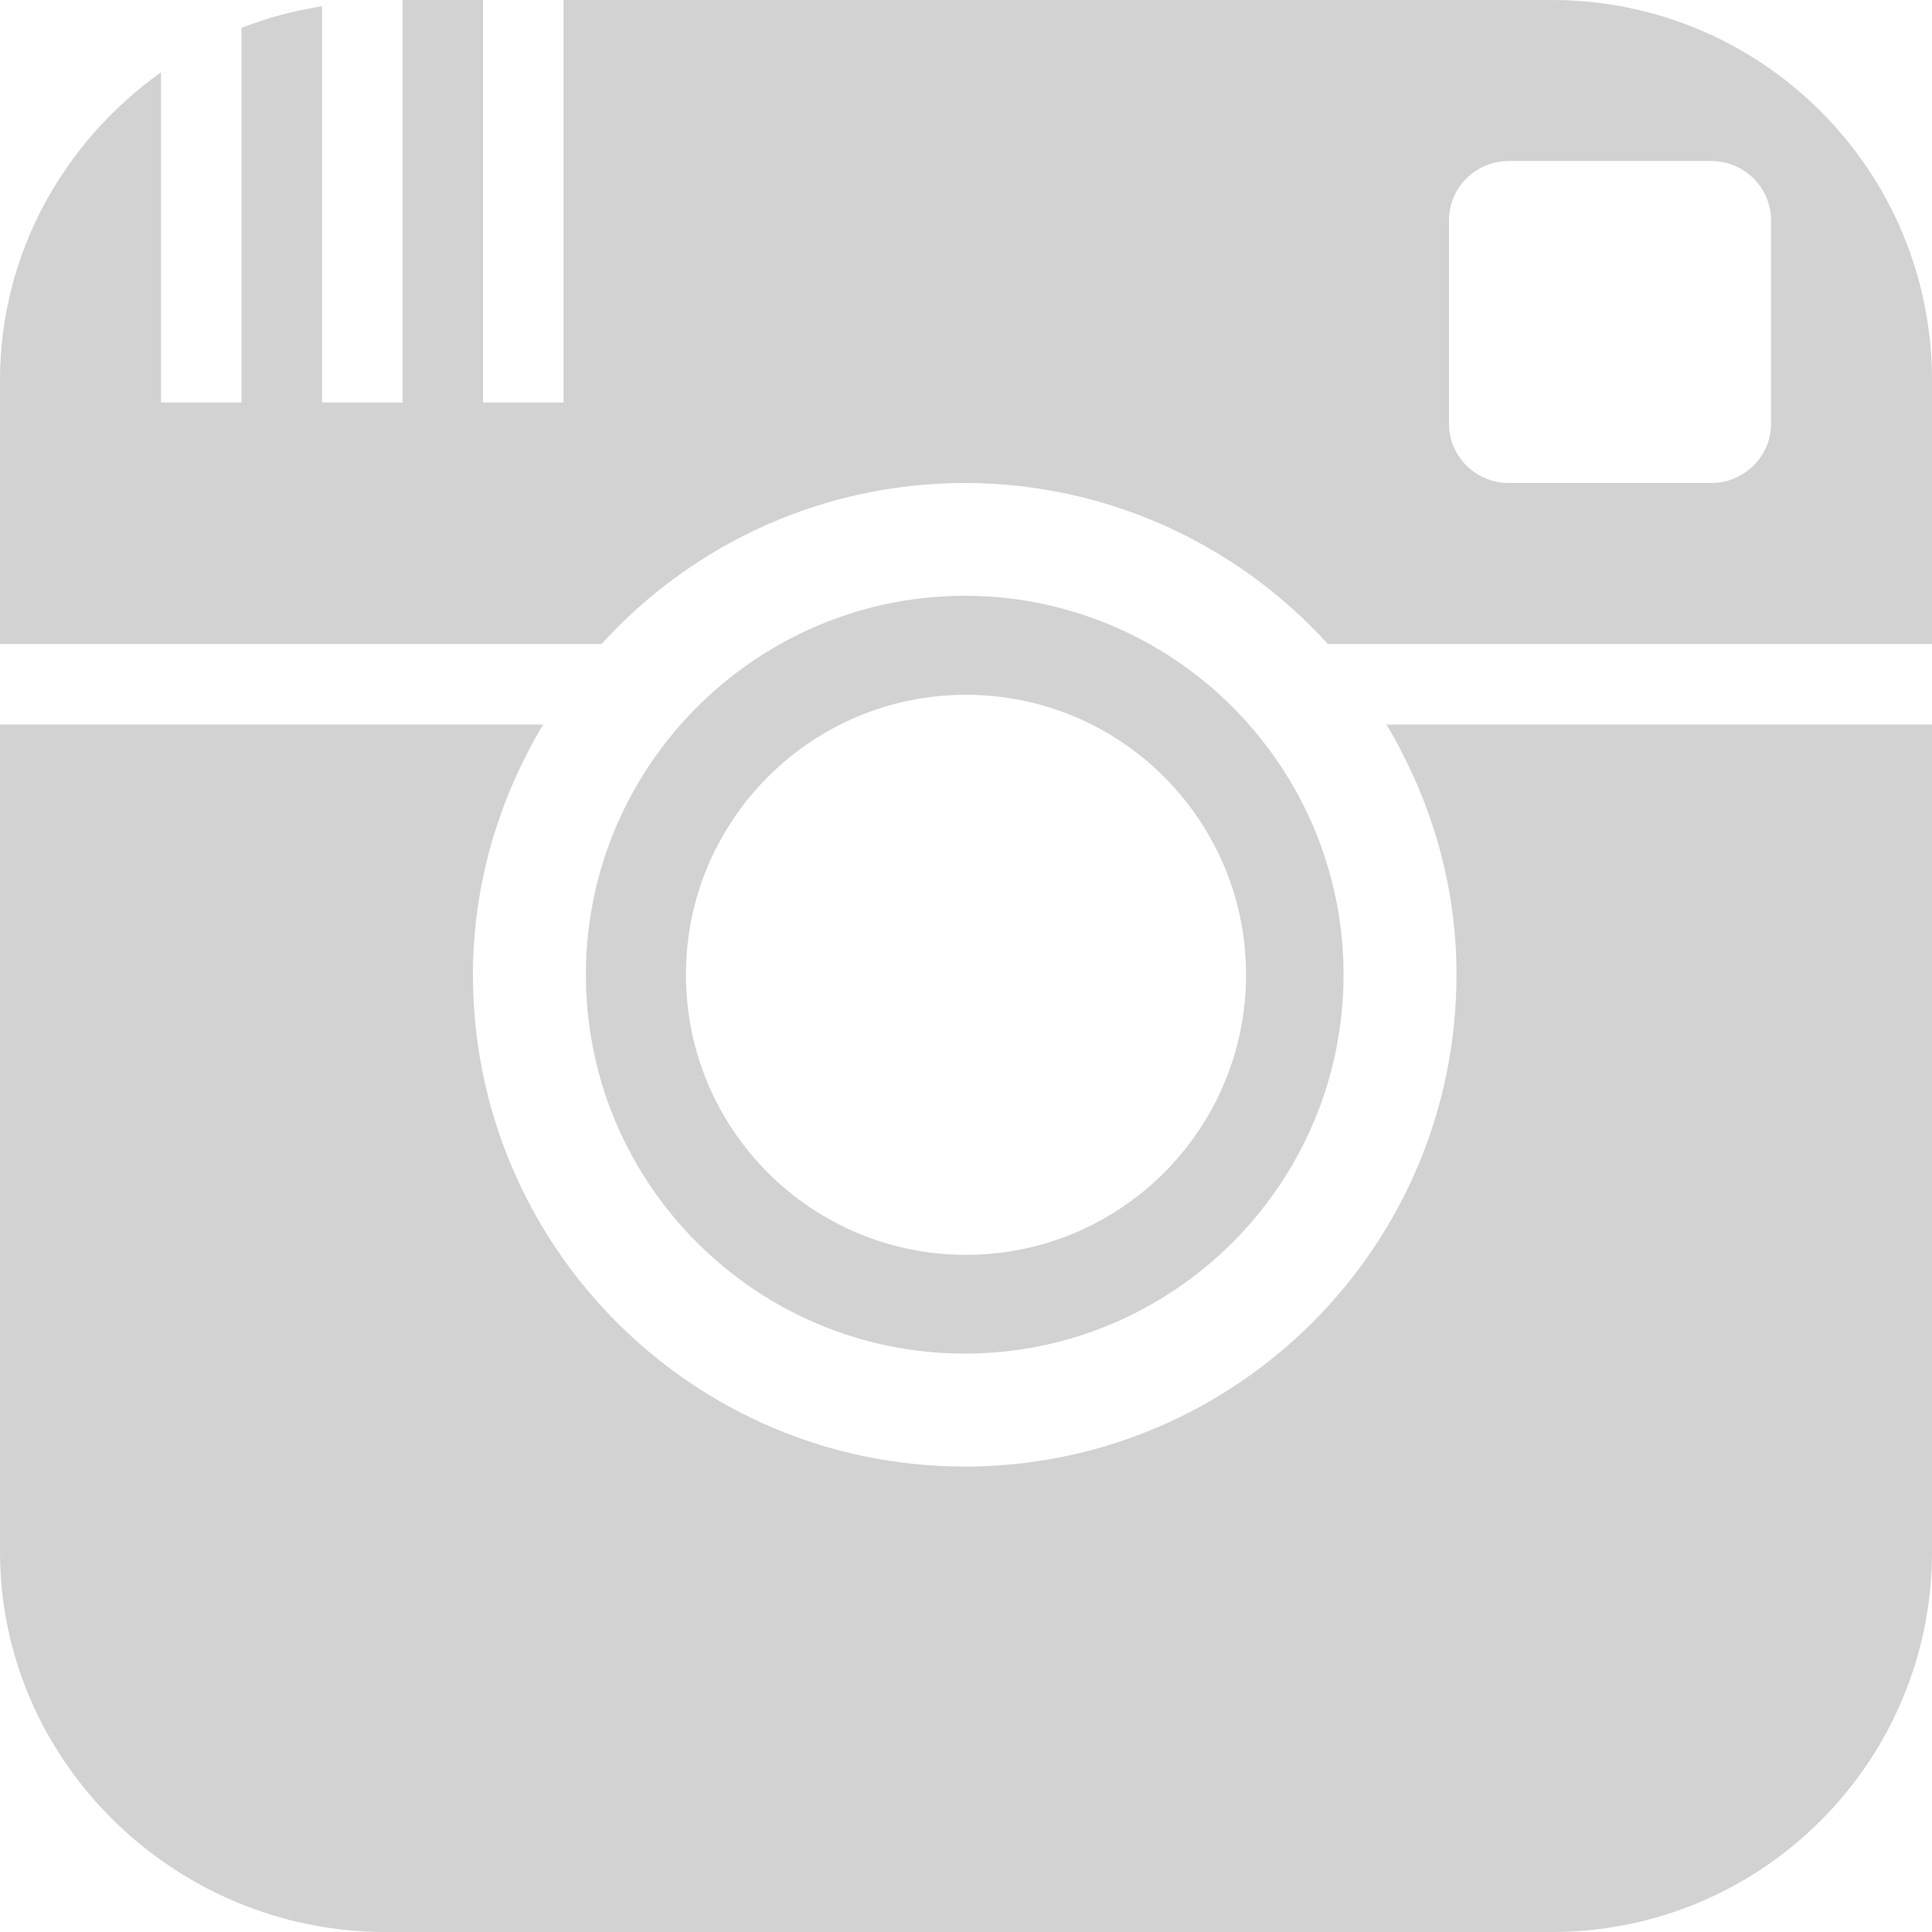
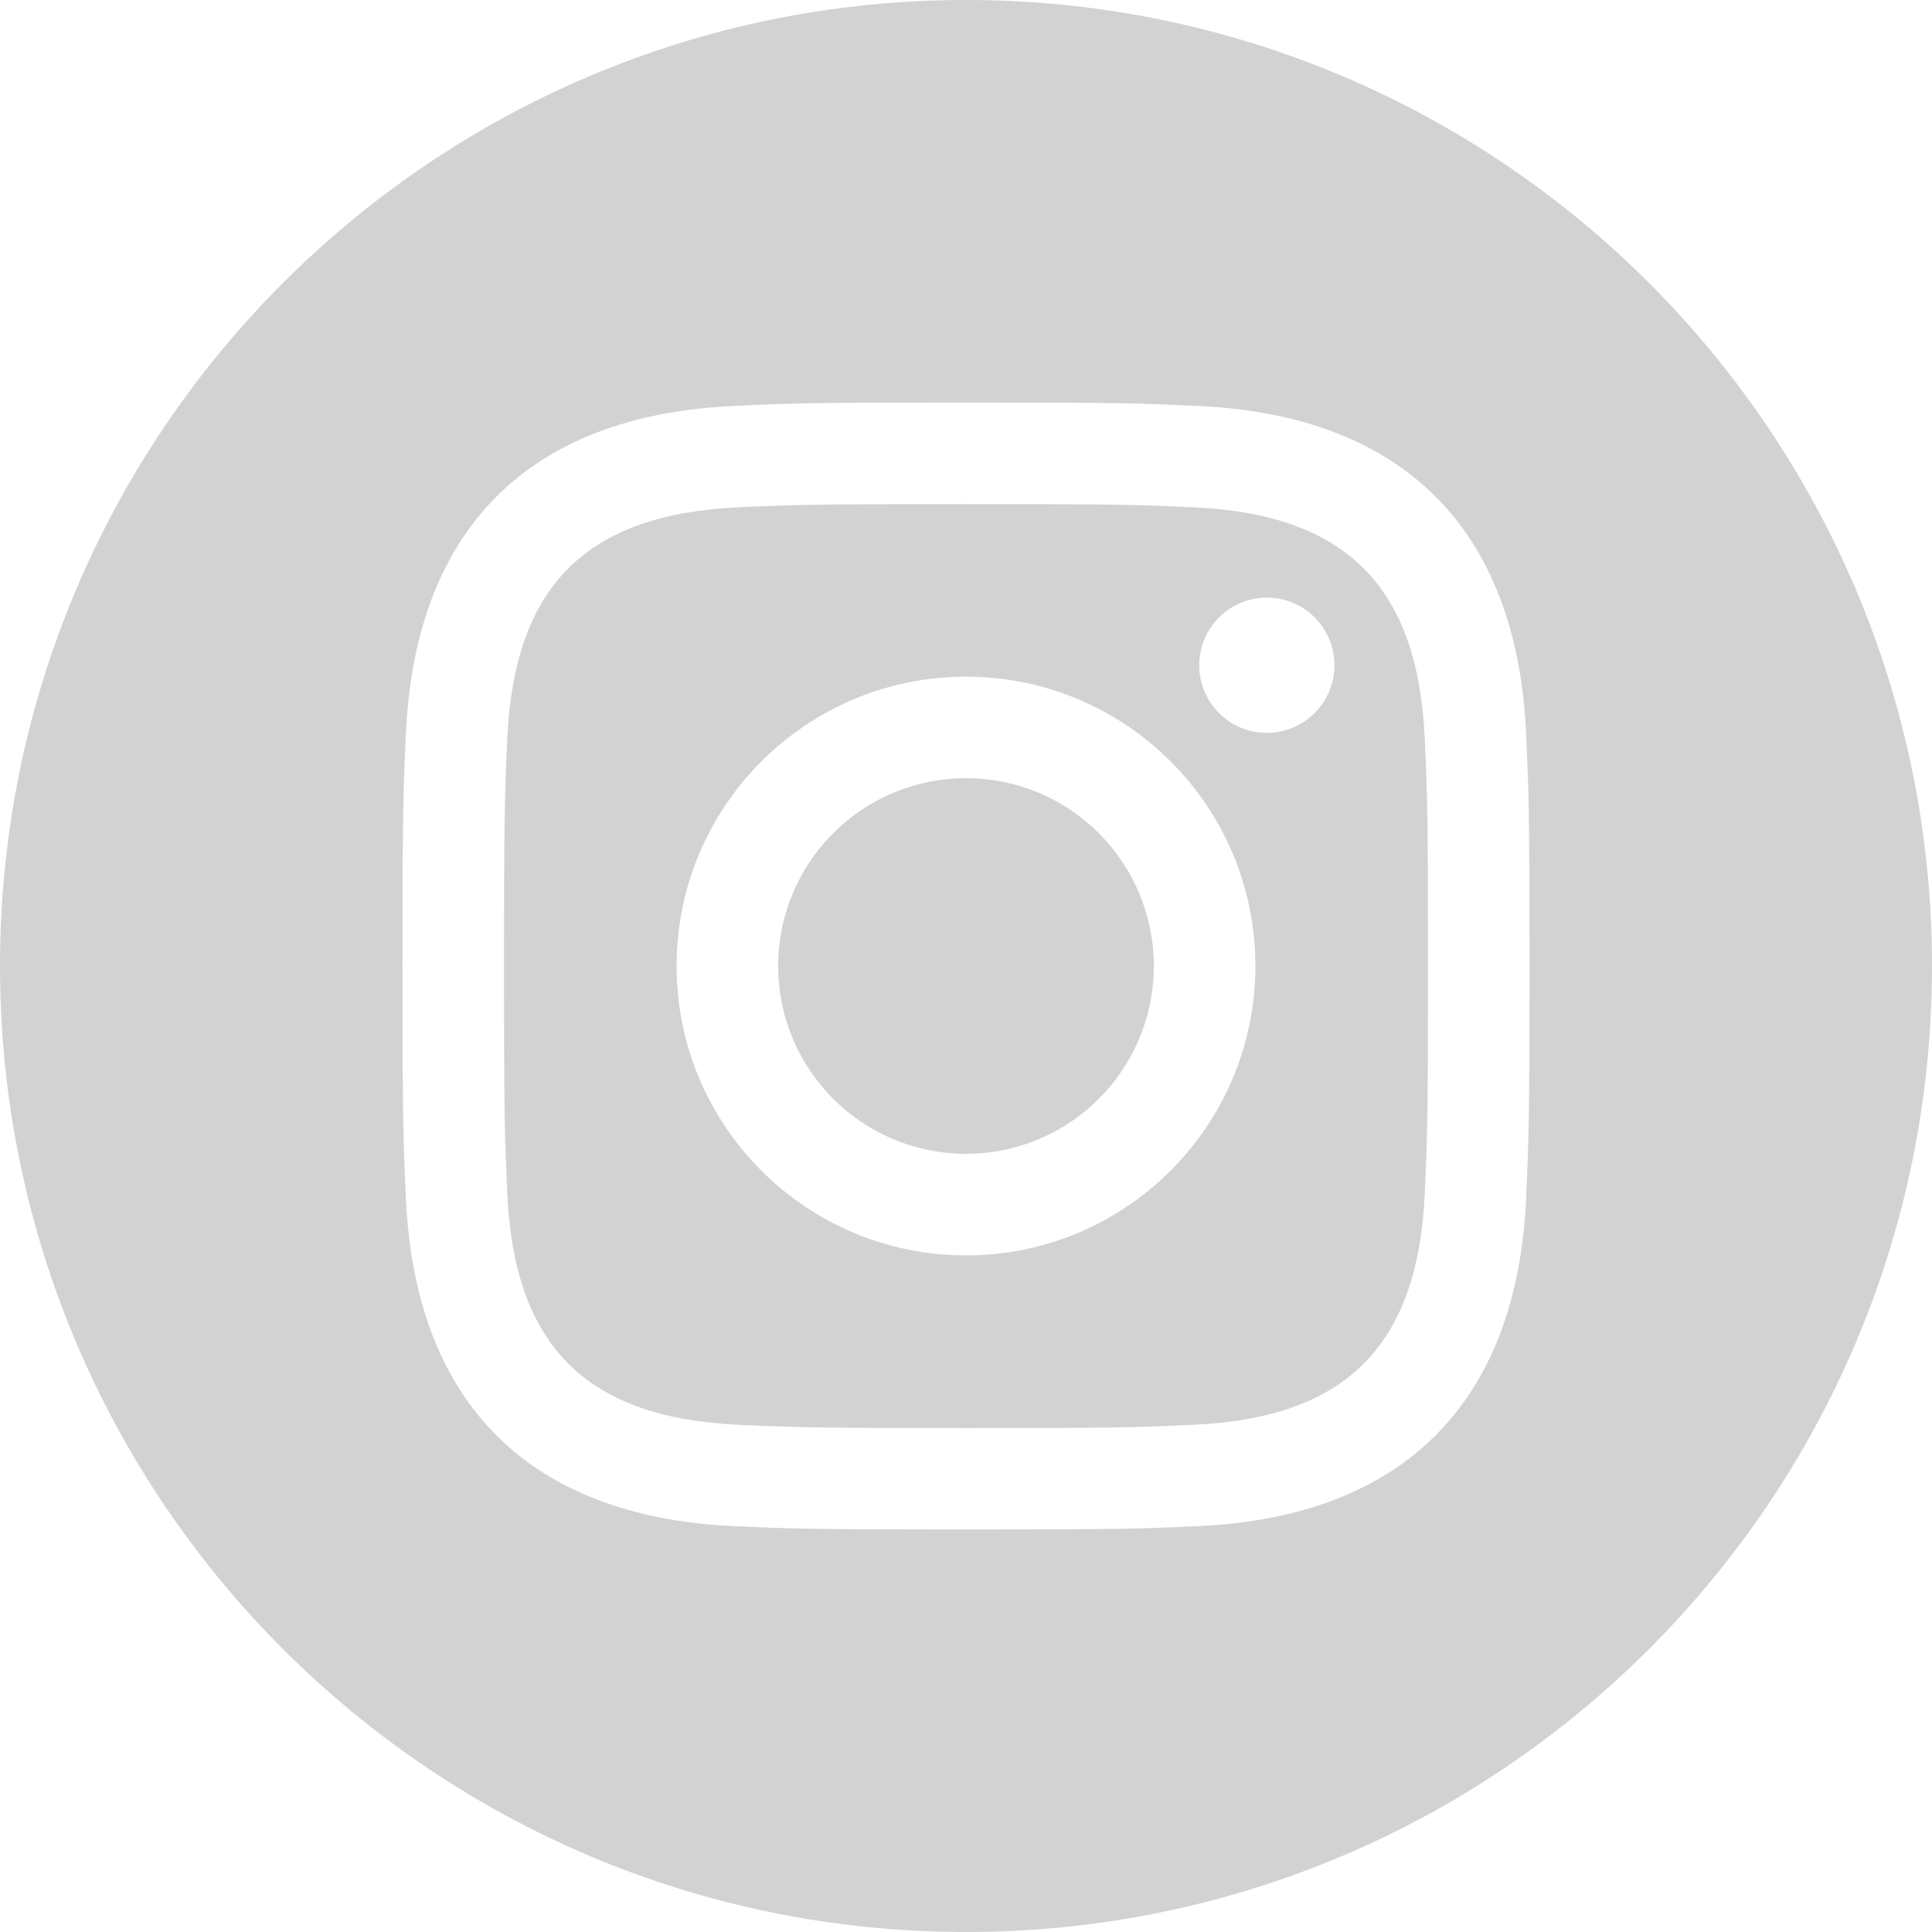
<svg xmlns="http://www.w3.org/2000/svg" width="24" height="24" viewBox="0 0 24 24">
-   <path fill="#D2D2D2" d="M11.984 16.815c2.596 0 4.706-2.111 4.706-4.707 0-1.409-.623-2.674-1.606-3.538-.346-.303-.735-.556-1.158-.748-.593-.27-1.249-.421-1.941-.421s-1.349.151-1.941.421c-.424.194-.814.447-1.158.749-.985.864-1.608 2.129-1.608 3.538 0 2.595 2.112 4.706 4.706 4.706zm.016-8.184c1.921 0 3.479 1.557 3.479 3.478 0 1.921-1.558 3.479-3.479 3.479s-3.479-1.557-3.479-3.479c0-1.921 1.558-3.478 3.479-3.478zm5.223.369h6.777v10.278c0 2.608-2.114 4.722-4.722 4.722h-14.493c-2.608 0-4.785-2.114-4.785-4.722v-10.278h6.747c-.544.913-.872 1.969-.872 3.109 0 3.374 2.735 6.109 6.109 6.109s6.109-2.735 6.109-6.109c.001-1.14-.327-2.196-.87-3.109zm2.055-9h-12.278v5h-1v-5h-1v5h-1v-4.923c-.346.057-.682.143-1 .27v4.653h-1v-4.102c-1.202.857-2 2.246-2 3.824v3.278h7.473c1.167-1.282 2.798-2 4.511-2 1.722 0 3.351.725 4.511 2h7.505v-3.278c0-2.608-2.114-4.722-4.722-4.722zm2.722 5.265c0 .406-.333.735-.745.735h-2.511c-.411 0-.744-.329-.744-.735v-2.53c0-.406.333-.735.744-.735h2.511c.412 0 .745.329.745.735v2.53z" />
+   <path fill="#D2D2D2" d="M14.829 6.302c-.738-.034-.96-.04-2.829-.04s-2.09.007-2.828.04c-1.899.087-2.783.986-2.87 2.87-.033.738-.041.959-.041 2.828s.008 2.09.041 2.829c.087 1.879.967 2.783 2.87 2.87.737.033.959.041 2.828.041 1.87 0 2.091-.007 2.829-.041 1.899-.086 2.782-.988 2.87-2.87.033-.738.04-.96.04-2.829s-.007-2.09-.04-2.828c-.088-1.883-.973-2.783-2.87-2.87zm-2.829 9.293c-1.985 0-3.595-1.609-3.595-3.595 0-1.985 1.61-3.594 3.595-3.594s3.595 1.609 3.595 3.594c0 1.985-1.61 3.595-3.595 3.595zm3.737-6.491c-.464 0-.84-.376-.84-.84 0-.464.376-.84.84-.84.464 0 .84.376.84.84 0 .463-.376.84-.84.84zm-1.404 2.896c0 1.289-1.045 2.333-2.333 2.333s-2.333-1.044-2.333-2.333c0-1.289 1.045-2.333 2.333-2.333s2.333 1.044 2.333 2.333zm-2.333-12c-6.627 0-12 5.373-12 12s5.373 12 12 12 12-5.373 12-12-5.373-12-12-12zm6.958 14.886c-.115 2.545-1.532 3.955-4.071 4.072-.747.034-.986.042-2.887.042s-2.139-.008-2.886-.042c-2.544-.117-3.955-1.529-4.072-4.072-.034-.746-.042-.985-.042-2.886 0-1.901.008-2.139.042-2.886.117-2.544 1.529-3.955 4.072-4.071.747-.035.985-.043 2.886-.043s2.14.008 2.887.043c2.545.117 3.957 1.532 4.071 4.071.034.747.042.985.042 2.886 0 1.901-.008 2.14-.042 2.886z" />
</svg>
